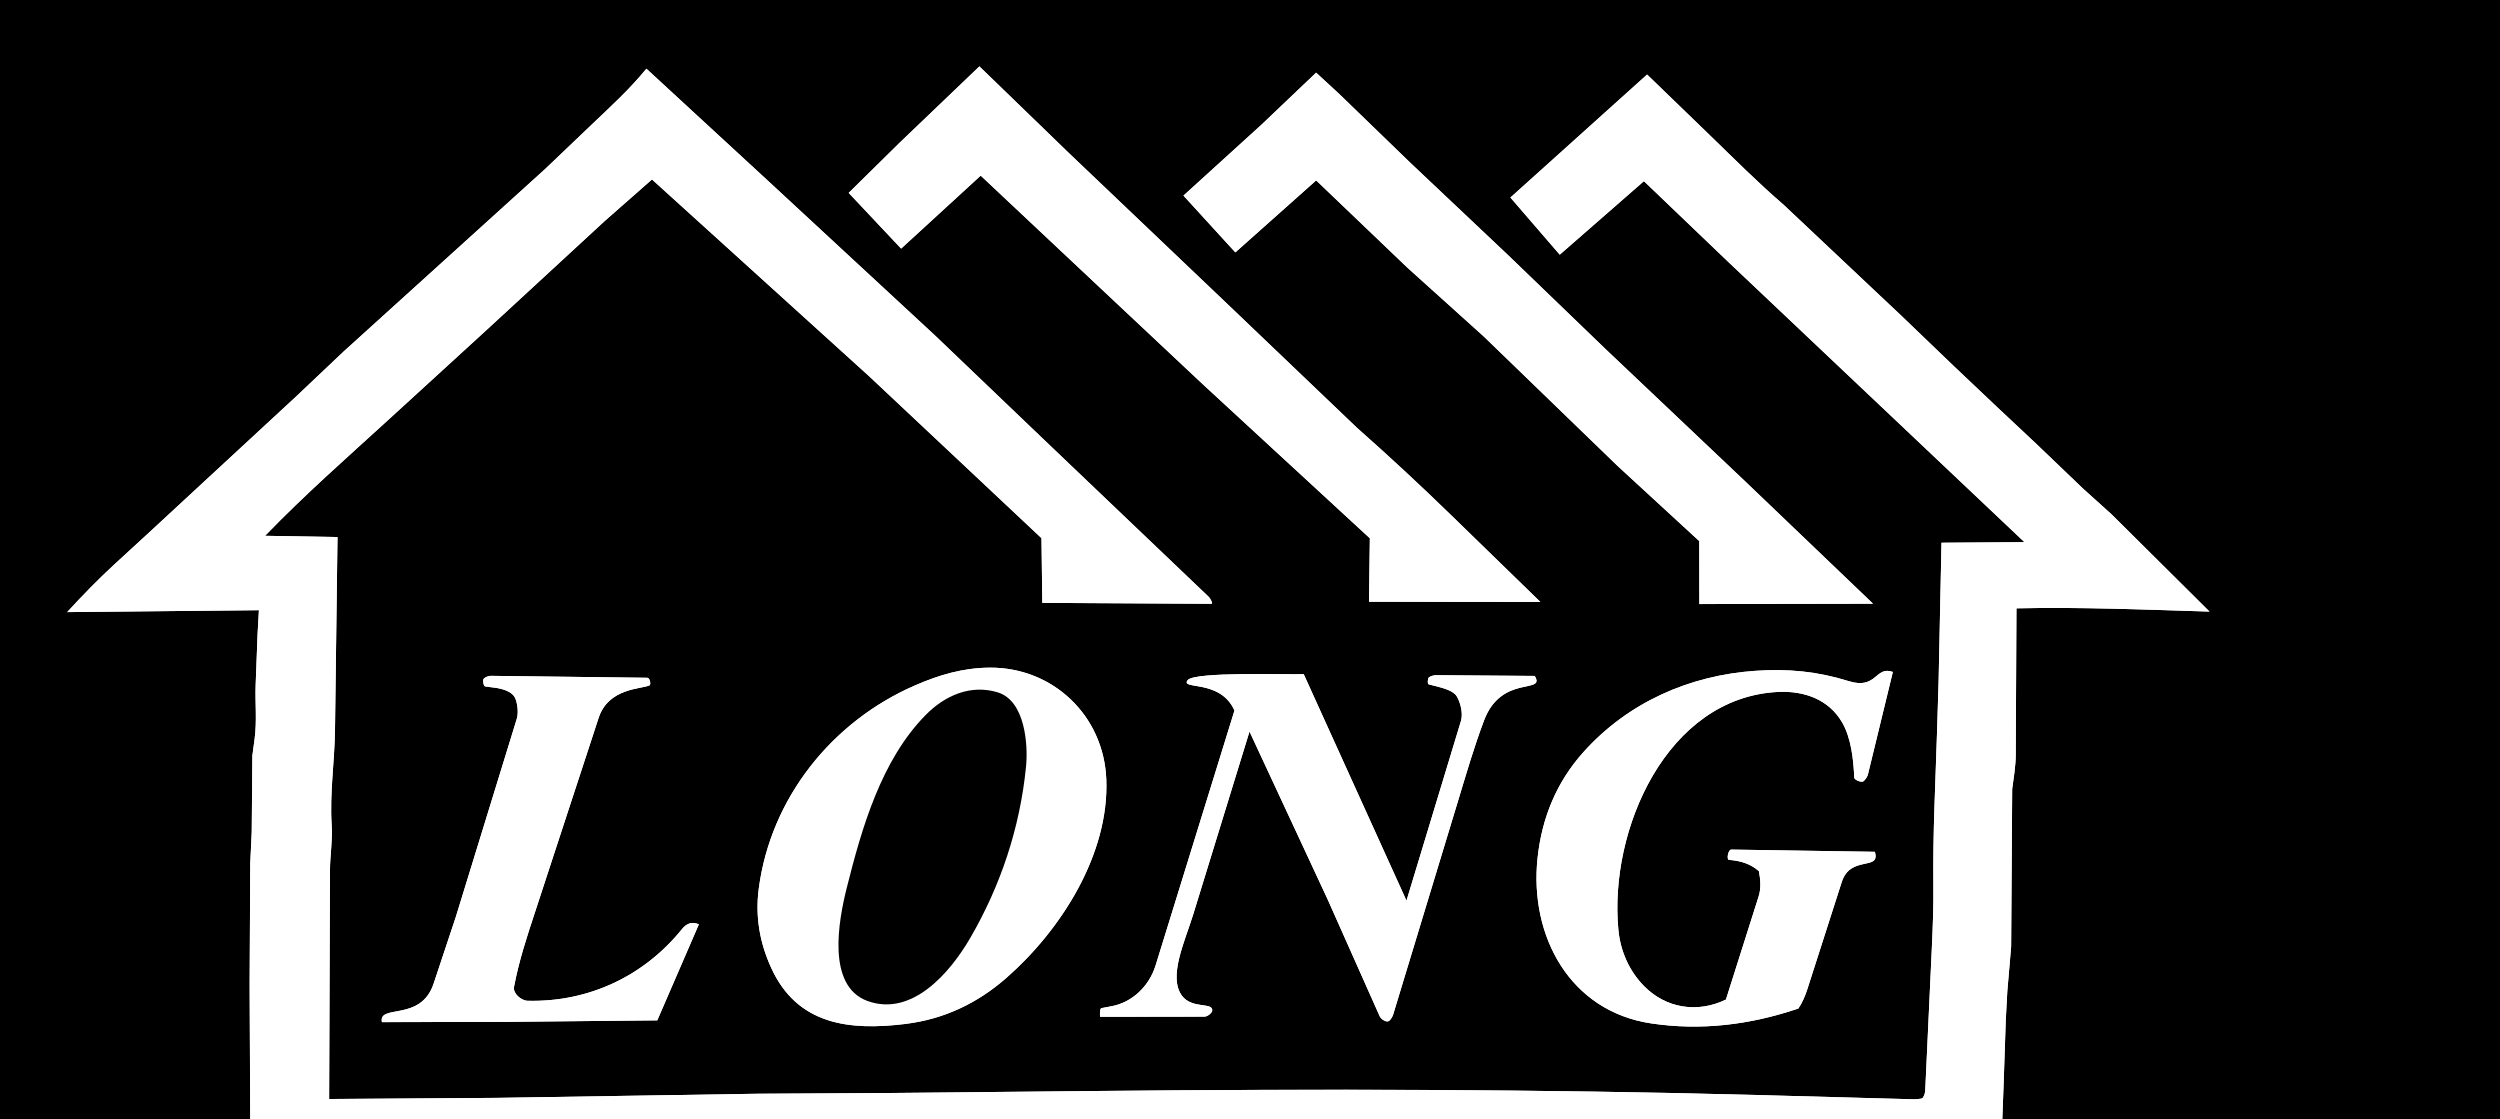
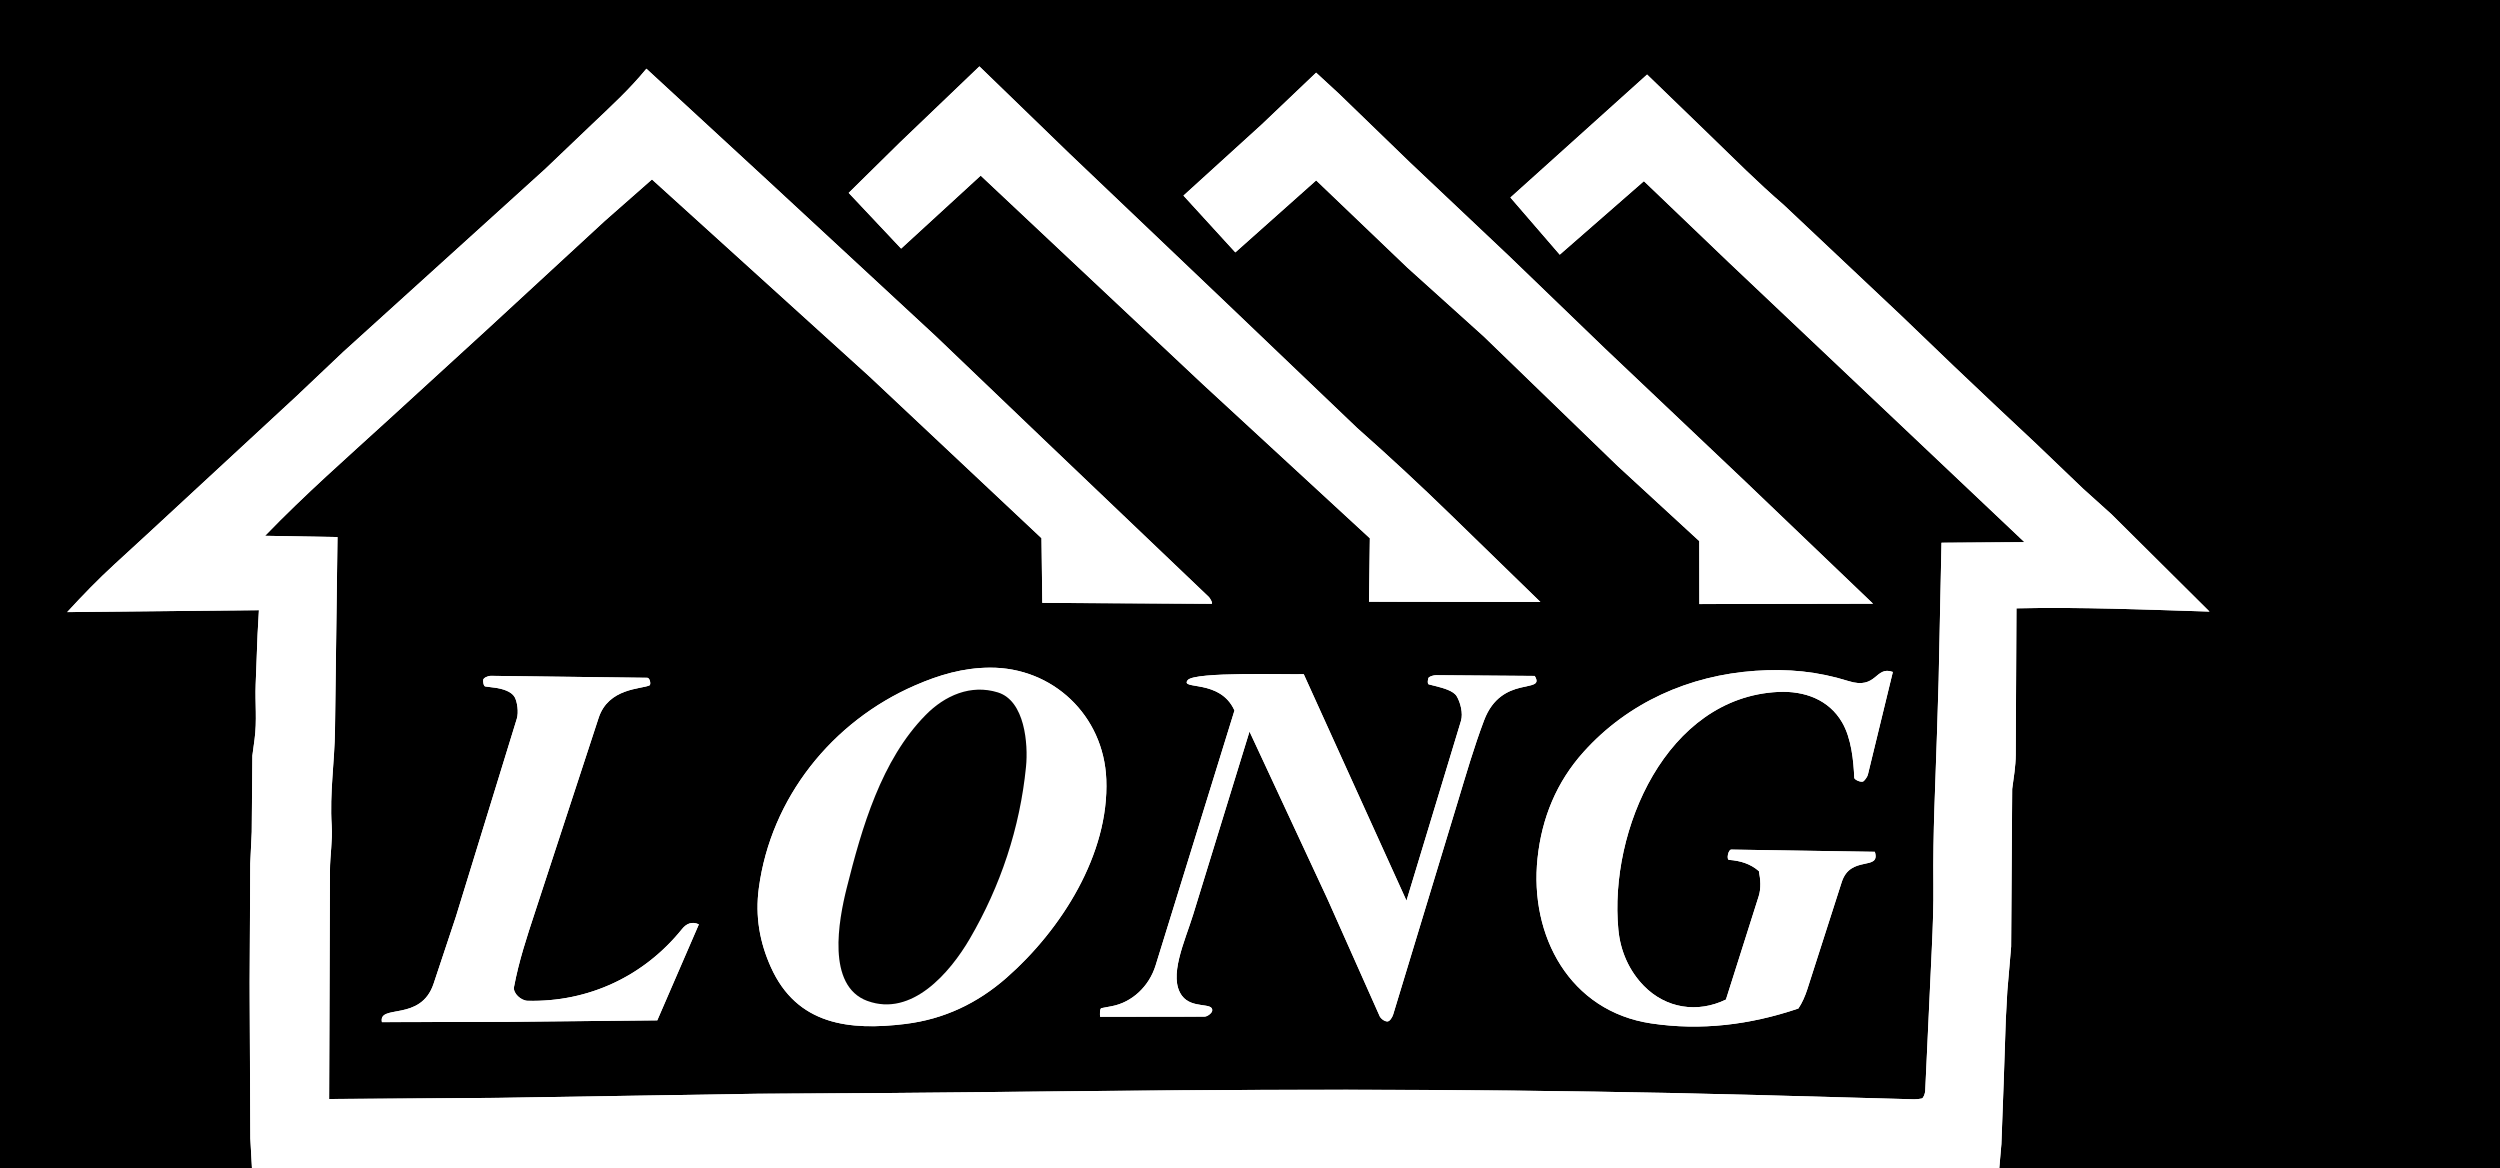
- <svg xmlns="http://www.w3.org/2000/svg" id="Layer_1" data-name="Layer 1" viewBox="0 320 1028.16 460">
+ <svg xmlns="http://www.w3.org/2000/svg" id="Layer_1" data-name="Layer 1" viewBox="0 320 1028.16 480">
  <defs>
    <style>
      .cls-1 {
        fill: #fff;
      }
    </style>
  </defs>
  <path d="M.48,0h1027.68v1370.88H0V0h.48ZM123.09,481.84l-62.46,57.78-13.6,12.49c-6.69,6.15-12.82,12.45-19.41,19.62l78.85-.78-.55,9.91-.78,20.61c-.29,7.6.59,14.91-.46,22.63l-.9,6.67-.26,31.38-.61,12.98-.25,48.7.02,7.67.26,56.67.79,14.38c.27,4.93.31,9.56.62,14.4l.98,15.32.92,15.42c.65,10.89.76,21.75.05,32.65l-.89,13.48-1.03,13.39c-.4,5.16-.64,9.92-.67,15.11l26.97,1.78,35.1.86c29.53.72,58.59.86,88.11.03l33.7-.95,33.59-.96,35.4-1.06,45.7-.7,27.69-.15,26.04-.03,64.38.45,156.3.09,19.3.86c5.15.23,10.15.53,15.33.6l54.06.77,33.4.7c6.35.13,13.19.81,18.85.7l.86-19.06.92-14.42.78-55.18.84-22.55,2.06-23.58.93-25.02.88-26.17.63-11.72,1.57-18.31.43-64.83c.63-4.7,1.44-9.41,1.46-14.02l.29-60.27c26.71-.57,52.12.5,79.4,1.34l-40.3-40.02-11.71-10.55-19.58-18.75-15.89-14.9-17.74-16.8-21.57-20.71-48.38-45.59c-10.72-9.23-20.1-18.7-30.22-28.49l-25.91-25.06-56.21,50.58,20.29,23.5,34.61-30.23,34.84,33.35,121.66,115.11-34.11.24-1.18,56.54-.66,21.45c-.65,21.11-1.73,41.46-1.5,62.43.1,9.01-.23,17.5-.64,26.4l-2.72,58.58c-.05,1.02-.64,2.94-1.43,3.17-.59.17-2.34.35-3.12.33l-62.98-1.72c-91.13-2.48-181.56-2.59-272.92-1.7l-86.68.84-52.72.29-107.4,1.7-69.16.47.34-93.97c.02-6.22,1.11-12.26.71-18.49-.86-13.44,1.19-26,1.36-39.41l1.03-79.24-29.8-.52c16.7-17.28,33.75-32.19,51.16-48.11l40.07-36.65,48.45-44.69,19.45-17.11,89.4,81.02,70.8,66.52.33,26.6,69.61.38c.7,0-.59-2.3-1.11-2.8l-68.25-65.1-44.21-42.29-68.25-63.21-50.61-46.66c-7,8.57-14.6,15.46-22.42,22.91l-19.19,18.31-83.02,75.19-18.13,17.17ZM711.98,669.41c-1.24-.02-2.03,4.14-.9,4.22,4.74.35,8.86,1.63,12.29,4.64.66,3.42.95,7.04-.08,10.3l-13.48,42.51c-11.65,5.66-24.66,3.69-33.78-5.65-5.93-6.07-9.6-14.12-10.45-23.04-3.94-41.07,19.89-95.62,65.73-97.83,10.88-.52,20.85,3.19,26.28,12.51,3.82,6.55,4.7,15.73,5.01,22.91.4.92,2.96,1.89,3.74,1.35.62-.44,1.65-1.92,1.84-2.69l10.28-42.29c-7.32-2.69-6.45,7.45-18.2,3.76-12.74-4-24.99-5.16-38.37-4.23-27.24,1.89-52.35,13.05-70.61,33.35-11.12,12.37-17.18,27.11-18.94,43.67-3.42,32.09,13.33,62.96,46.64,67.97,20.64,3.1,40.79.6,60.62-6.11,1.49-2.15,2.83-5.22,3.66-7.83l14.18-44.18c3.61-11.25,16.06-4.39,13.62-12.44l-59.08-.91ZM486.71,400.44l21.34,23.36,33.24-29.61,37.56,35.93,31.37,28.26,55.08,53.29,33.55,30.87.03,25.89,71.44-.14-52.66-50.38-57.67-54.64-39.62-38.2-40.48-38.24-29.28-28.34-9.33-8.6-22.32,21.25-32.24,29.31ZM349.03,399.32l21.58,22.92,32.72-30.01,37.81,35.53,53.43,50.18,68.81,63.44-.35,26.1,70.48.09-36.56-35.56c-12.86-12.51-25.39-24.14-38.84-36.04l-53.52-51.13-64.86-61.77-36.93-35.76-32.75,31.34-21,20.68ZM495.45,738.1c1.11,0,2.94-1.44,3.08-2.38.53-3.66-8.26-.62-12.41-6.16-5.83-7.79,1.22-22.48,4.61-33.5l23.14-75.19,32.05,68.84,21.29,47.79c.42,1.33,2.23,2.71,3.48,2.59.88-.09,1.9-1.63,2.29-2.91l26.58-87.53c3.49-11.5,6.61-22.31,10.78-33.37,7.2-19.09,25.47-10.63,20.83-18.28l-40.56-.31c-1.08,0-2.43.49-2.94.88s-.71,2.73-.1,2.89l2.76.7c3.25.82,7.41,1.95,8.74,4.16,1.57,2.61,2.7,7.09,1.78,10.14l-22.42,73.96-42.26-93.15c-6.94.24-44.89-1.09-47.71,2.45-3.31,4.16,13.39-.61,19.23,12.49l-32.44,104.84c-2.69,8.71-9.76,15.21-18.01,16.77l-4.25.8c-.73.14-.67,2.56-.56,3.56l43.01-.06ZM372.34,741.11c15.89-1.94,29.67-8.51,41.6-18.98,22.52-19.77,42.28-50.86,41.04-81.65-1.06-26.24-22.01-46.07-47.95-45.89-10.97.08-20.74,2.95-30.72,7.3-34.17,14.86-59.29,46.28-64.23,83.37-1.56,11.66.37,22.29,4.93,32.45,10.74,23.94,32.39,26.21,55.33,23.41ZM203.17,602.78c3.45.44,7.19,1.56,8.52,3.96,1.04,1.88,1.7,6.15.86,8.86l-25.06,81.42-9.16,27.54c-5.26,15.81-22.77,8.22-21.26,15.81l51.25-.11,62-.62,17.1-39.48c-2.86-1.35-5.17-.24-6.87,1.87-15.66,19.43-38.45,30.17-63.53,29.57-2.69-.06-6.12-3.06-5.62-5.71,2.06-10.88,5.23-20.35,8.67-30.84l26.13-79.8c4.04-12.34,17.47-11.79,20.93-13.38.63-.29.27-3.1-.99-3.12l-64.17-.79c-1.43-.02-3.14.89-3.24,1.64s.14,2.64.88,2.73l3.57.46Z" />
  <path class="cls-1" d="M123.09,481.84l18.13-17.17,83.02-75.19,19.19-18.31c7.81-7.45,15.42-14.34,22.42-22.91l50.61,46.66,68.25,63.21,44.21,42.29,68.25,65.1c.52.5,1.81,2.8,1.11,2.8l-69.61-.38-.33-26.6-70.8-66.52-89.4-81.02-19.45,17.11-48.45,44.69-40.07,36.65c-17.41,15.93-34.46,30.84-51.16,48.11l29.8.52-1.03,79.24c-.17,13.41-2.22,25.97-1.36,39.41.4,6.23-.69,12.28-.71,18.49l-.34,93.97,69.16-.47,107.4-1.7,52.72-.29,86.68-.84c91.36-.89,181.79-.78,272.92,1.7l62.98,1.72c.78.02,2.53-.16,3.12-.33.79-.23,1.38-2.15,1.43-3.17l2.72-58.58c.41-8.9.74-17.4.64-26.4-.24-20.98.85-41.32,1.5-62.43l.66-21.45,1.18-56.54,34.11-.24-121.66-115.11-34.84-33.35-34.61,30.23-20.29-23.5,56.21-50.58,25.91,25.06c10.12,9.78,19.5,19.25,30.22,28.49l48.38,45.59,21.57,20.71,17.74,16.8,15.89,14.9,19.58,18.75,11.71,10.55,40.3,40.02c-27.28-.84-52.69-1.91-79.4-1.34l-.29,60.27c-.02,4.61-.83,9.32-1.46,14.02l-.43,64.83-1.57,18.31-.63,11.72-.88,26.17-.93,25.02-2.06,23.58-.84,22.55-.78,55.18-.92,14.42-.86,19.06c-5.66.11-12.5-.57-18.85-.7l-33.4-.7-54.06-.77c-5.19-.07-10.18-.37-15.33-.6l-19.3-.86-156.3-.09-64.38-.45-26.04.03-27.69.15-45.7.7-35.4,1.06-33.59.96-33.7.95c-29.53.84-58.58.69-88.11-.03l-35.1-.86-26.97-1.78c.03-5.19.27-9.96.67-15.11l1.03-13.39.89-13.48c.72-10.9.61-21.75-.05-32.65l-.92-15.42-.98-15.32c-.31-4.84-.35-9.47-.62-14.4l-.79-14.38-.26-56.67-.02-7.67.25-48.7.61-12.98.26-31.38.9-6.67c1.05-7.72.17-15.03.46-22.63l.78-20.61.55-9.91-78.85.78c6.59-7.17,12.72-13.47,19.41-19.62l13.6-12.49,62.46-57.78Z" />
  <polygon class="cls-1" points="486.71 400.44 518.95 371.13 541.27 349.88 550.6 358.48 579.89 386.82 620.36 425.06 659.99 463.26 717.65 517.9 770.31 568.29 698.87 568.42 698.84 542.53 665.29 511.66 610.21 458.37 578.85 430.11 541.29 394.19 508.05 423.79 486.71 400.44" />
  <path class="cls-1" d="M349.03,399.32l21-20.68,32.75-31.34,36.93,35.76,64.86,61.77,53.52,51.13c13.45,11.91,25.98,23.53,38.84,36.04l36.56,35.56-70.48-.09.35-26.1-68.81-63.44-53.43-50.18-37.81-35.53-32.72,30.01-21.58-22.92Z" />
  <path class="cls-1" d="M372.34,741.11c-22.94,2.8-44.59.53-55.33-23.41-4.56-10.17-6.49-20.8-4.93-32.45,4.95-37.09,30.07-68.51,64.23-83.37,9.98-4.34,19.75-7.22,30.72-7.3,25.94-.18,46.9,19.65,47.95,45.89,1.24,30.79-18.52,61.89-41.04,81.65-11.93,10.47-25.71,17.04-41.6,18.98ZM356.75,731.66c18.16,6.65,33.84-11.47,42.08-25.59,12.67-21.71,20.63-45.6,23.12-70.72.93-9.39-.38-27.13-11.6-30.58s-21.75,1.25-29.67,9.3c-18.25,18.55-26.24,46.36-32.47,71.18-3.28,13.08-8.44,40.21,8.53,46.42Z" />
  <path class="cls-1" d="M711.98,669.41l59.08.91c2.44,8.05-10,1.18-13.62,12.44l-14.18,44.18c-.84,2.61-2.17,5.69-3.66,7.83-19.84,6.71-39.98,9.22-60.62,6.11-33.31-5.01-50.06-35.88-46.64-67.97,1.76-16.56,7.82-31.3,18.94-43.67,18.25-20.3,43.37-31.46,70.61-33.35,13.38-.93,25.63.23,38.37,4.23,11.75,3.69,10.89-6.45,18.2-3.76l-10.28,42.29c-.19.77-1.22,2.25-1.84,2.69-.78.54-3.34-.43-3.74-1.35-.31-7.18-1.19-16.36-5.01-22.91-5.43-9.32-15.41-13.03-26.28-12.51-45.85,2.21-69.67,56.76-65.73,97.83.86,8.92,4.52,16.96,10.45,23.04,9.12,9.34,22.13,11.31,33.78,5.65l13.48-42.51c1.03-3.26.74-6.88.08-10.3-3.43-3.01-7.56-4.29-12.29-4.64-1.13-.08-.34-4.24.9-4.22Z" />
  <path class="cls-1" d="M495.45,738.1l-43.01.06c-.12-1-.17-3.42.56-3.56l4.25-.8c8.26-1.56,15.32-8.07,18.01-16.77l32.44-104.84c-5.85-13.1-22.54-8.32-19.23-12.49,2.82-3.54,40.77-2.22,47.71-2.45l42.26,93.15,22.42-73.96c.92-3.05-.21-7.53-1.78-10.14-1.33-2.21-5.49-3.34-8.74-4.16l-2.76-.7c-.61-.15-.4-2.5.1-2.89s1.86-.89,2.94-.88l40.56.31c4.63,7.65-13.64-.81-20.83,18.28-4.17,11.06-7.29,21.88-10.78,33.37l-26.58,87.53c-.39,1.28-1.42,2.83-2.29,2.91-1.26.12-3.06-1.26-3.48-2.59l-21.29-47.79-32.05-68.84-23.14,75.19c-3.39,11.02-10.43,25.71-4.61,33.5,4.15,5.55,12.94,2.5,12.41,6.16-.14.94-1.97,2.38-3.08,2.38Z" />
  <path class="cls-1" d="M203.17,602.78l-3.57-.46c-.74-.1-.99-1.96-.88-2.73s1.81-1.66,3.24-1.64l64.17.79c1.25.02,1.62,2.83.99,3.12-3.46,1.59-16.89,1.04-20.93,13.38l-26.13,79.8c-3.44,10.49-6.61,19.97-8.67,30.84-.5,2.65,2.93,5.65,5.62,5.71,25.09.6,47.87-10.14,63.53-29.57,1.7-2.11,4.01-3.22,6.87-1.87l-17.1,39.48-62,.62-51.25.11c-1.51-7.58,16,0,21.26-15.81l9.16-27.54,25.06-81.42c.83-2.7.17-6.98-.86-8.86-1.32-2.4-5.07-3.52-8.52-3.96Z" />
  <path d="M356.75,731.66c-16.97-6.21-11.81-33.33-8.53-46.42,6.22-24.82,14.22-52.63,32.47-71.18,7.91-8.04,18.55-12.72,29.67-9.3s12.53,21.19,11.6,30.58c-2.49,25.12-10.45,49.01-23.12,70.72-8.24,14.12-23.91,32.24-42.08,25.59Z" />
</svg>
